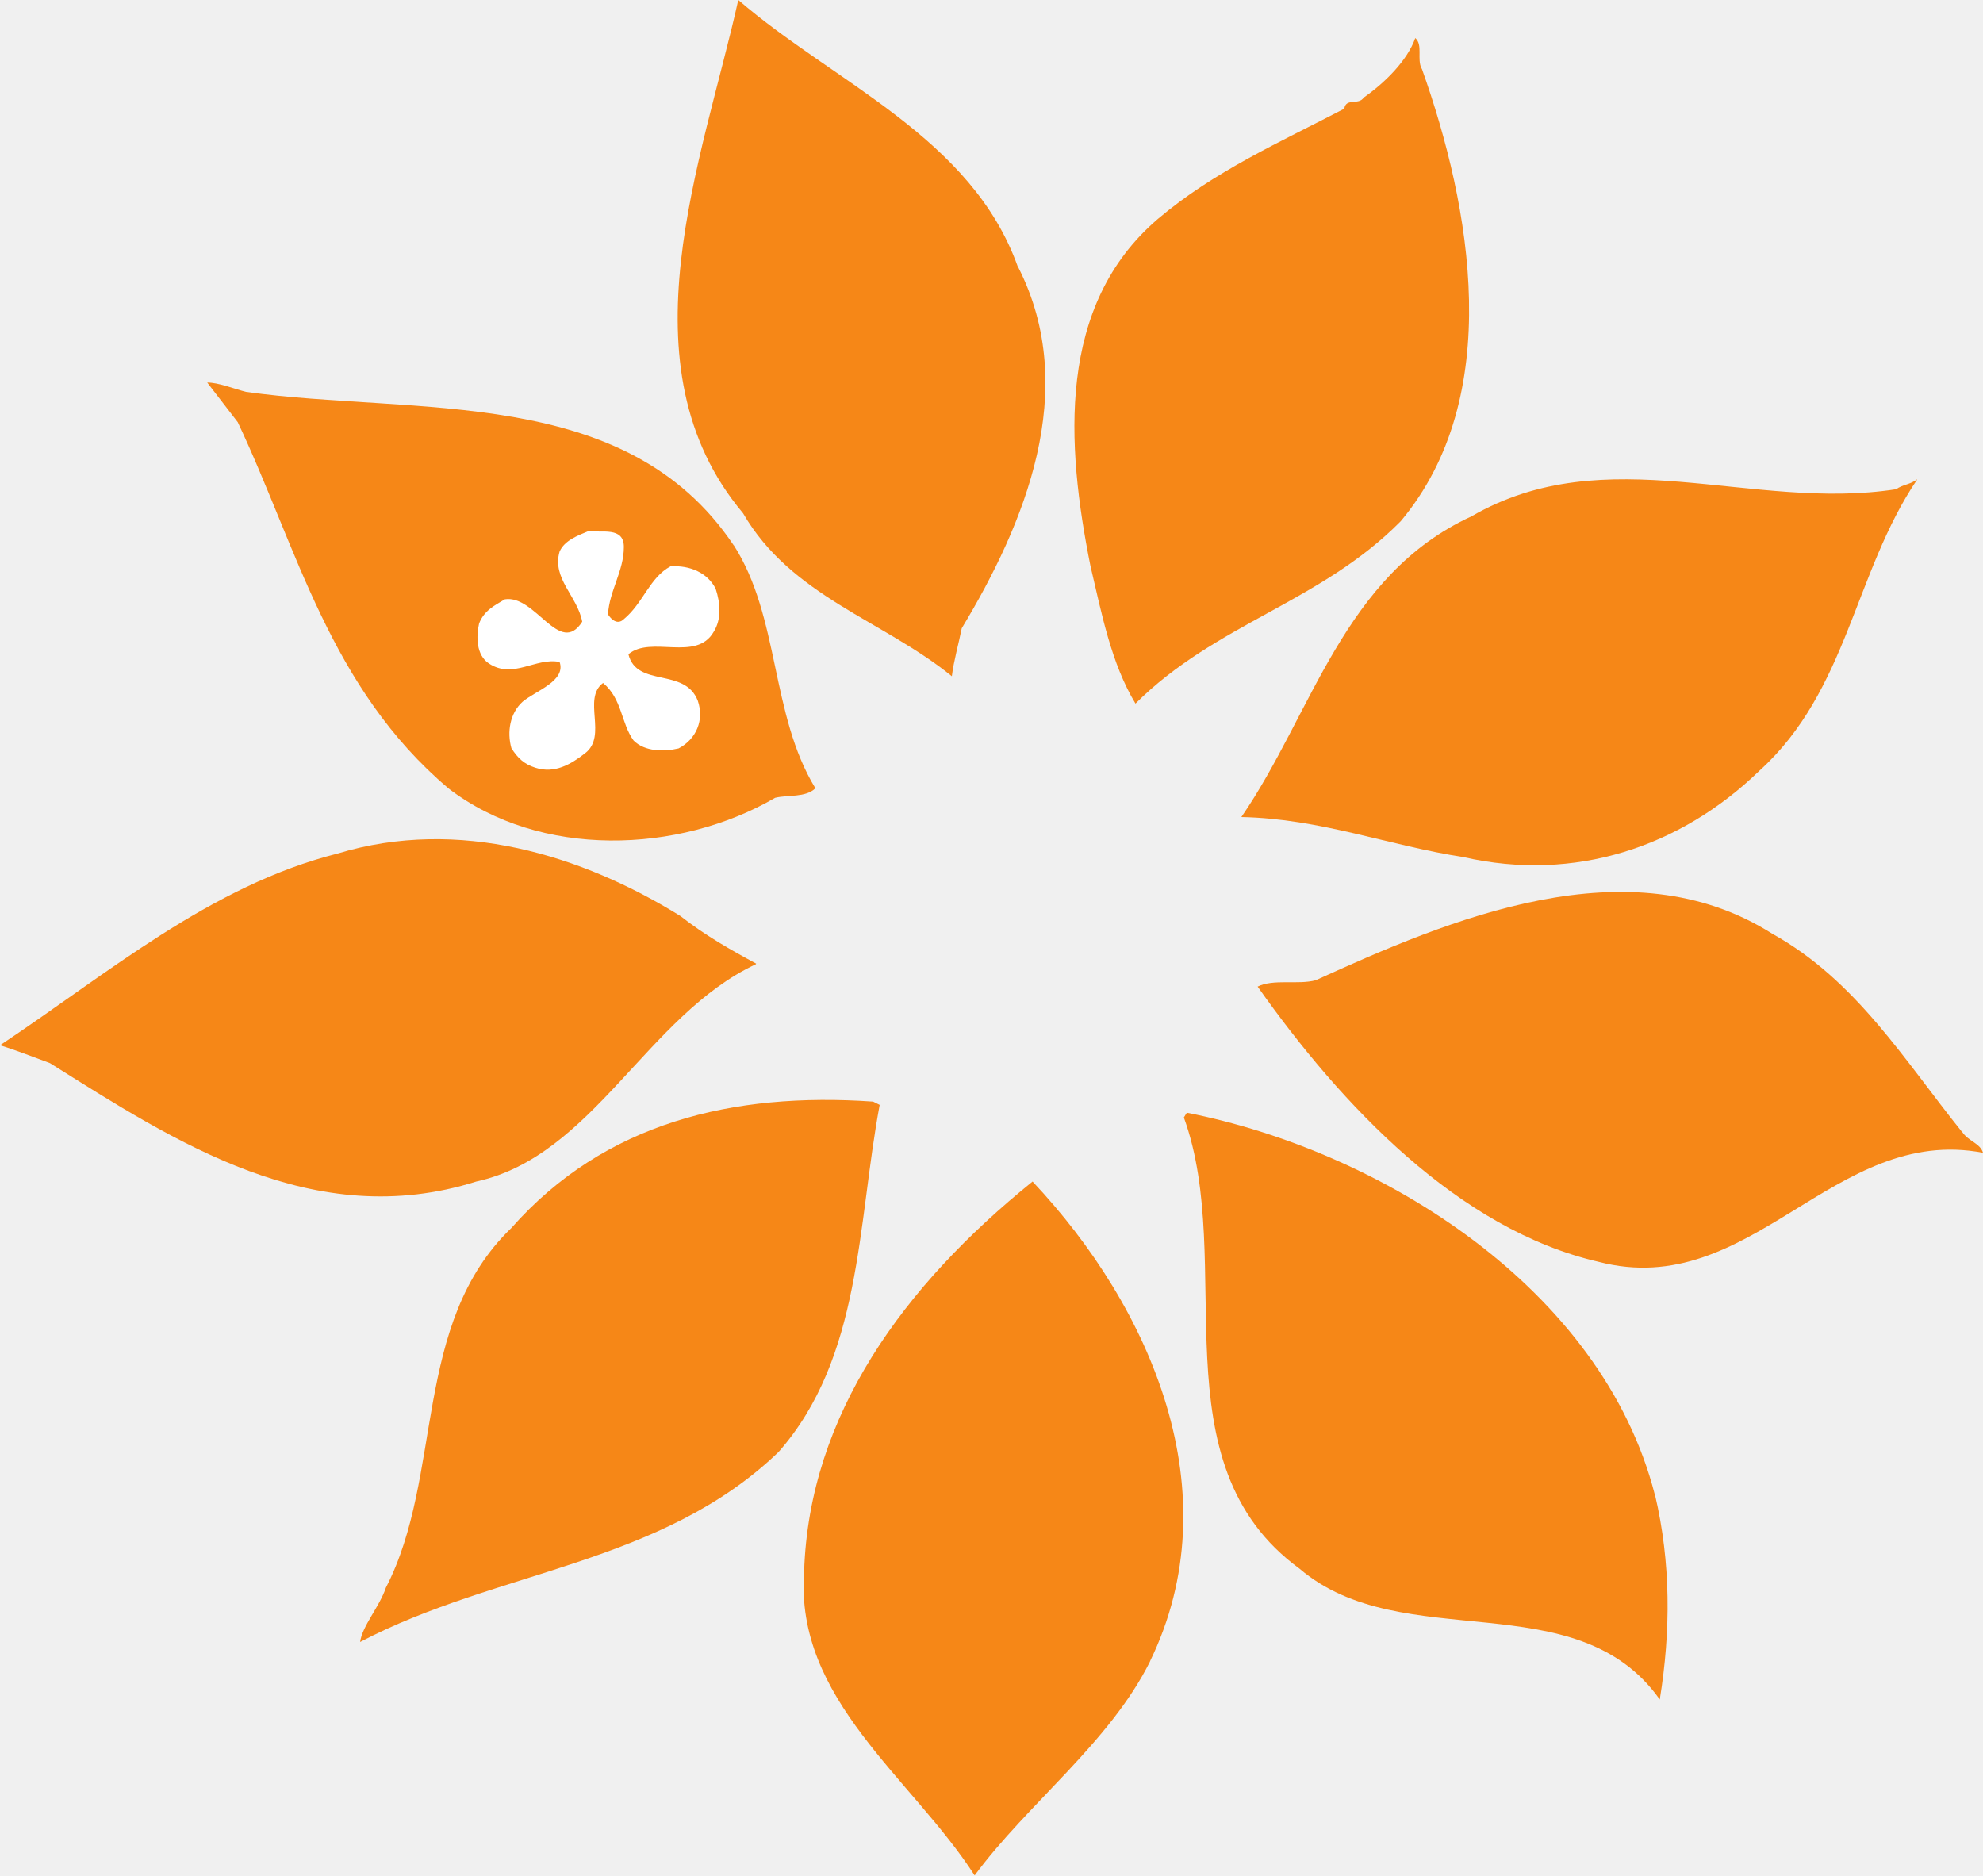
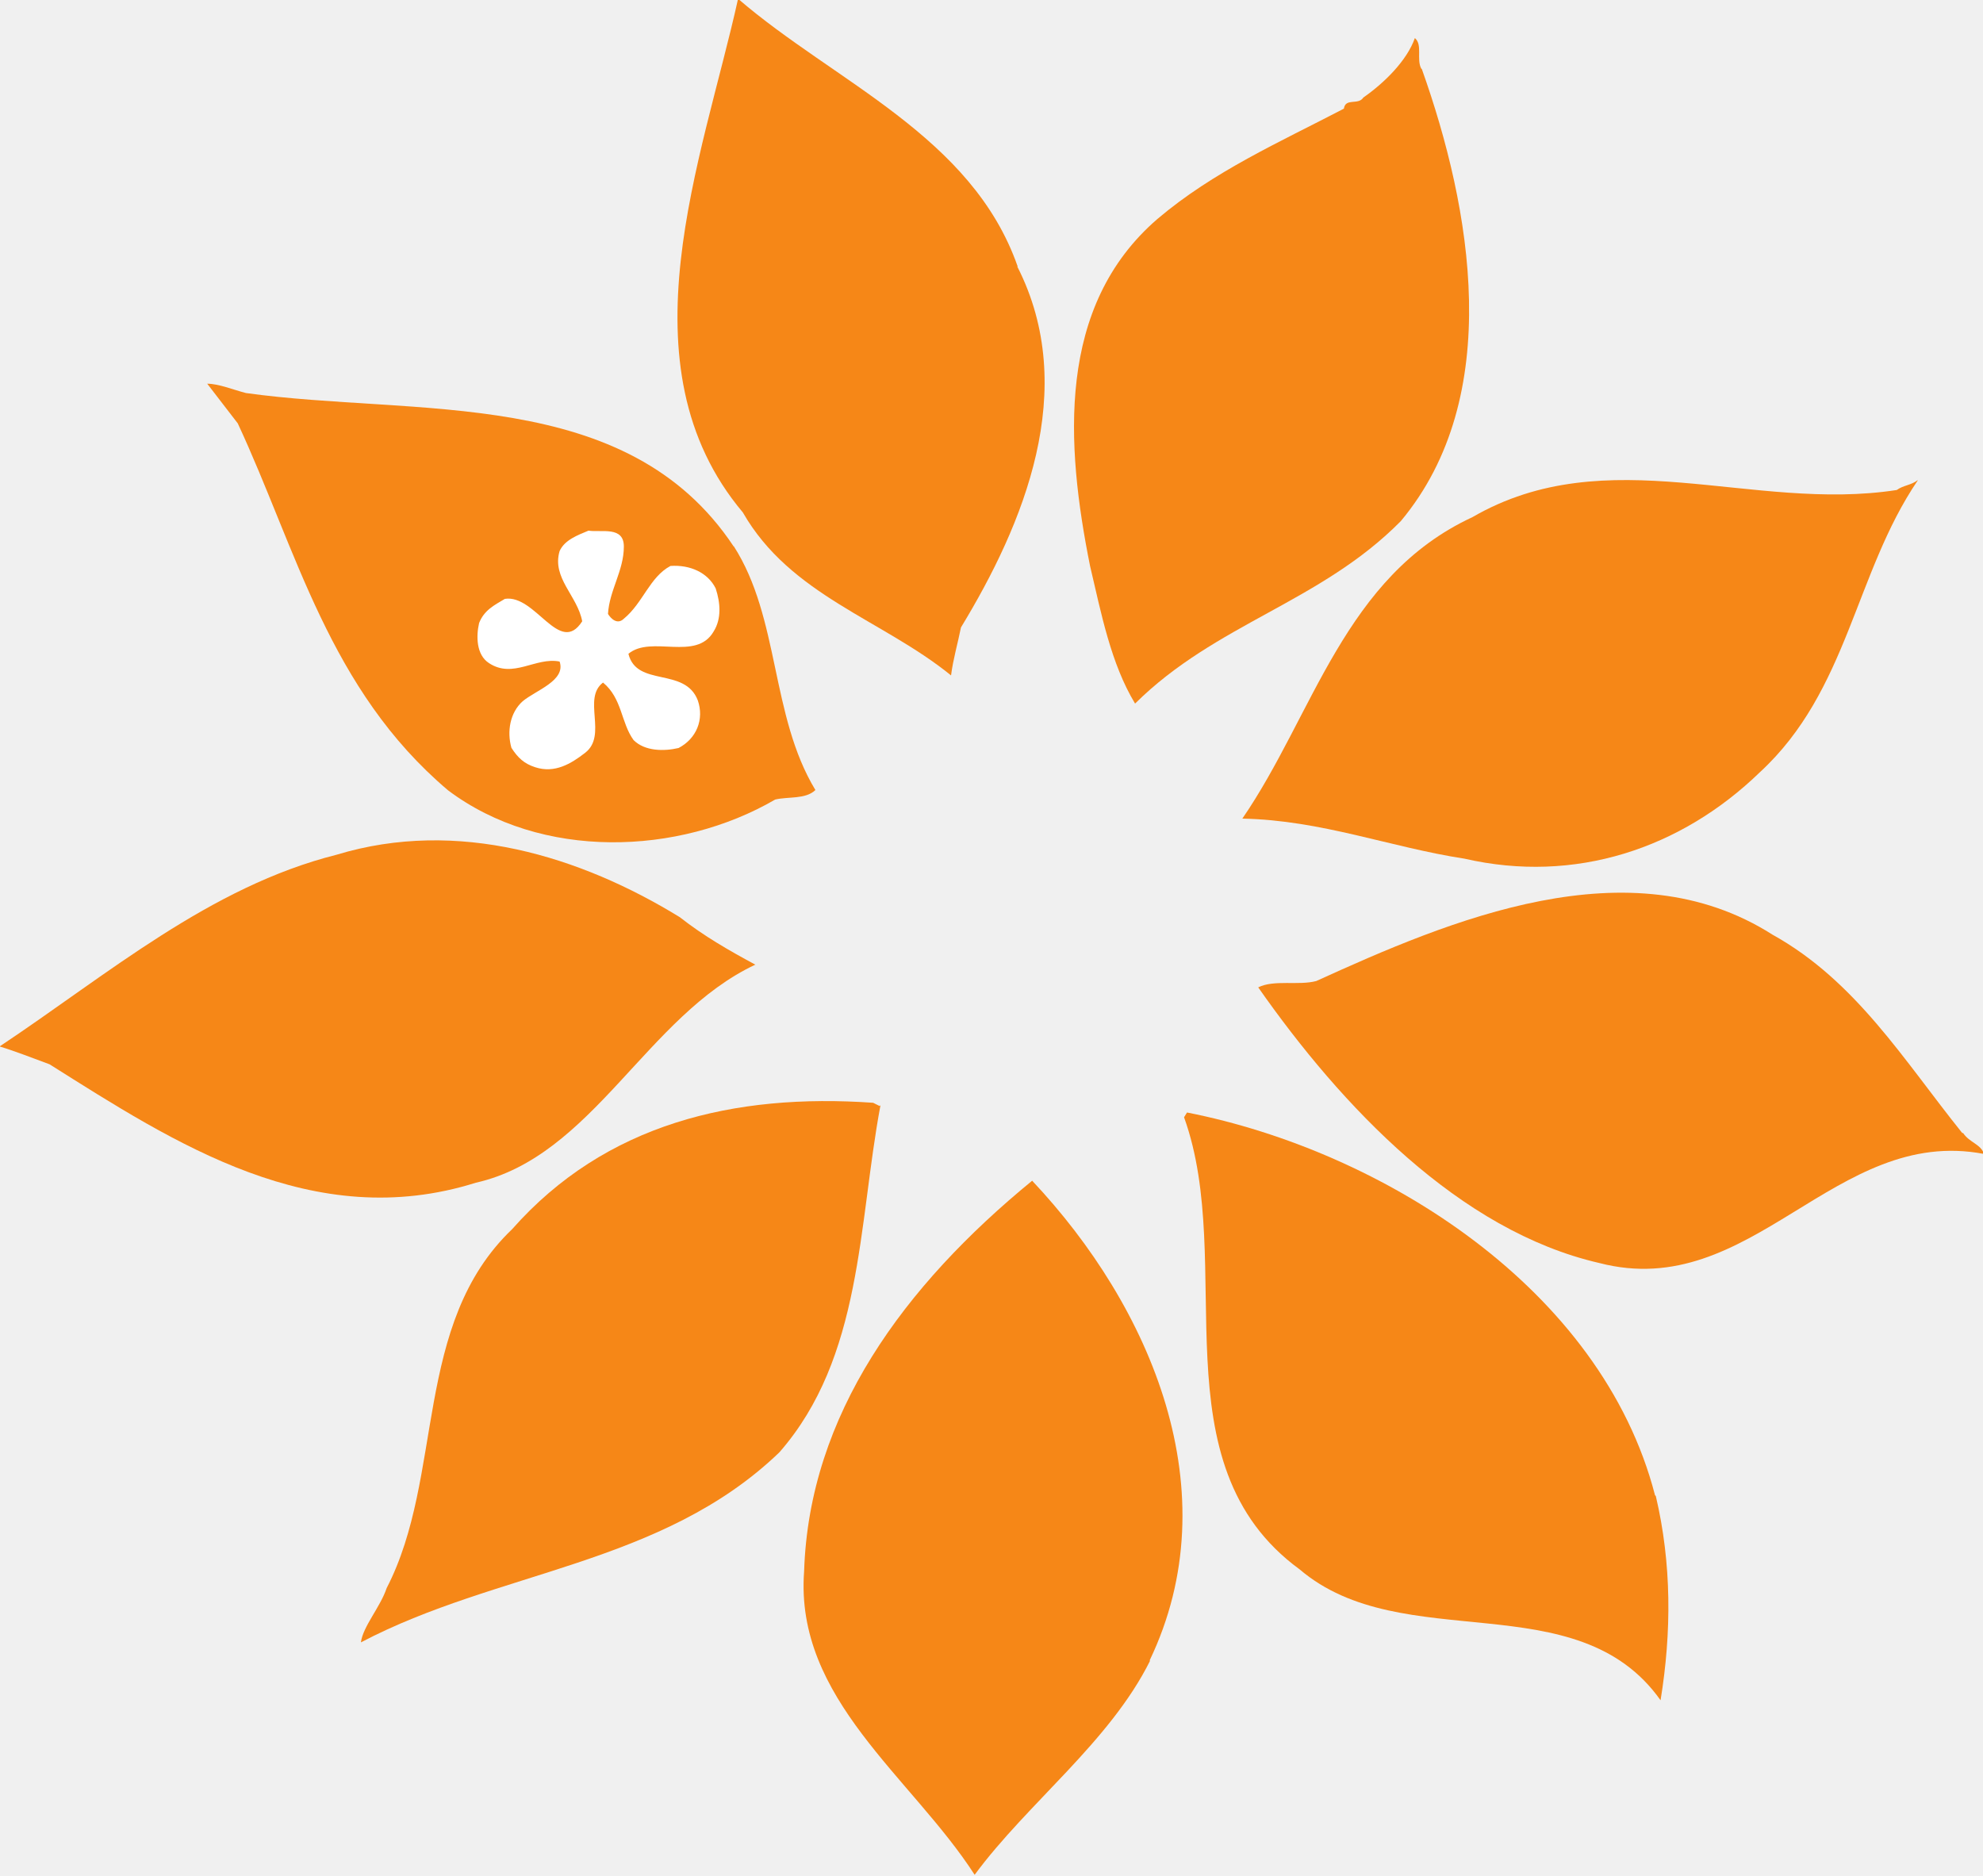
- <svg xmlns="http://www.w3.org/2000/svg" id="svg3362" height="945.7" width="1e3" version="1.1" viewBox="0 0 1000 945.7">
-   <g id="layer1" transform="translate(.00003 3.3449)">
-     <g id="petals" fill="#f68717" transform="translate(-.00003 -30.145)">
-       <path id="path3411" d="m370 301.7c23.3 36.3 18.5 85.5 41.2 122.6-5 4.8-13.8 3.2-20.3 4.8-48.7 28.3-118.5 30.7-164.7-4.7-60-50.8-76.2-121-106.3-184.7l-15.4-20c5.7 0 13 3 19.5 4.7 86 12 191.5-4 246 77.4" />
-       <path id="path3413" d="m513.4 161.4c31.6 62 3.2 129.8-28.4 182.2-1.6 8-4 16.2-5 24.2-34.7-28.2-81-40.3-105.3-82.2-62.4-74.2-20.3-178.2-2.4-258.8 48.7 42 117.7 69.2 141 134.6" />
-       <path id="path3415" d="m717 61.4c25 70.2 42 165.3-10.6 228.2-40.5 41-93.3 51.6-133.8 92-12.2-20.2-17-45.2-22.7-69.4-12.3-61.3-17-131.4 34-175 28.3-24 61.6-38.7 94-55.6 0.8-5.6 7.3-1.6 9.8-5.6 10.5-7.3 22-18.6 26-30 4 3.4 0.7 10.6 3.2 15.4" />
-       <path id="path3417" d="m966.8 268.6c-31.7 46.8-35 106.5-79.5 146.8-39.8 38.6-93.3 56.4-149.3 43.6-37.3-5.7-72-19.4-112-20.2 36-52.4 51.3-121.8 116-151.6 68.2-39.5 141.2-2.4 214.2-13.7 3.3-2.4 7.3-2.4 10.6-5" />
-       <path id="path3419" d="m381.2 513c-55 25.8-82 96.7-141 109.6-82 25.8-151.8-20-215-59.7-9-3.3-17-6.5-25.2-9 54.4-36.2 106.3-80.6 170.3-96.7 61-18.5 123.3 0.8 172.8 31.5 12.2 9.6 25.2 17 38.2 24" />
-       <path id="path3421" d="m989.5 597.6c3.2 4.8 9 5.6 10.5 10.5-75.4-14.4-116.8 75-193.8 55-70.6-16.2-129.8-79-172-138.8 8-4 20.3-0.8 29.3-3.2 67.2-30.6 158-69.3 230.3-23.4 42.2 23.4 66.5 63.7 95.7 100" />
-       <path id="path3423" d="m443.6 584c-11.3 60.4-9 127.3-51 175-59.3 57-142 59.5-211 95.8 1-8 9.8-17.8 13-27.4 29.2-56.5 13-133 63.3-181.4 47-53.2 111.8-68.6 182.4-63.7l3.2 1.6z" />
-       <path id="path3425" d="m834.6 780.6c8 34 8 68.6 2.4 103.2-42.2-59.6-129.8-21.7-181.7-66-73-53.3-31.6-154-58.3-227.5l1.5-2.4c98.2 19.3 209.3 88.6 236 192.6" />
-       <path id="path3427" d="m580 864.5c-20.4 41-61.7 71.7-88.5 108-31.7-49.2-90.8-88.7-86-153.2 2.5-79 50.3-144.3 115.2-196.7 60 63.7 100.5 157.2 59.2 242" />
+ <svg xmlns="http://www.w3.org/2000/svg" height="946" viewBox="0 0 1000 945.7" width="1e3" version="1.1">
+   <g transform="translate(.00003 3.34)">
+     <g transform="translate(-.00003 -30.1)" fill="#f68717">
+       <path d="m370 302c23.3 36.3 18.5 85.5 41.2 123-5 4.8-13.8 3.2-20.3 4.8-48.7 28.3-118 30.7-165-4.7-60-50.8-76.2-121-106-185l-15.4-20c5.7 0 13 3 19.5 4.7 86 12 192-4 246 77.4" />
+       <path d="m513 161c31.6 62 3.2 130-28.4 182-1.6 8-4 16.2-5 24.2-34.7-28.2-81-40.3-105-82.2-62.4-74.2-20.3-178-2.4-259 48.7 42 118 69.2 141 135" />
+       <path d="m717 61.4c25 70.2 42 165-10.6 228-40.5 41-93.3 51.6-134 92-12.2-20.2-17-45.2-22.7-69.4-12.3-61.3-17-131 34-175 28.3-24 61.6-38.7 94-55.6 0.8-5.6 7.3-1.6 9.8-5.6 10.5-7.3 22-18.6 26-30 4 3.4 0.7 10.6 3.2 15.4" />
+       <path d="m967 269c-31.7 46.8-35 106-79.5 147-39.8 38.6-93.3 56.4-149 43.6-37.3-5.7-72-19.4-112-20.2 36-52.4 51.3-122 116-152 68.2-39.5 141-2.4 214-13.7 3.3-2.4 7.3-2.4 10.6-5" />
+       <path d="m381 513c-55 25.8-82 96.7-141 110-82 25.8-152-20-215-59.7-9-3.3-17-6.5-25.2-9 54.4-36.2 106-80.6 170-96.7 61-18.5 123 0.8 173 31.5 12.2 9.6 25.2 17 38.2 24" />
+       <path d="m990 598c3.2 4.8 9 5.6 10.5 10.5-75.4-14.4-117 75-194 55-70.6-16.2-130-79-172-139 8-4 20.3-0.8 29.3-3.2 67.2-30.6 158-69.3 230-23.4 42.2 23.4 66.5 63.7 95.7 100" />
+       <path d="m444 584c-11.3 60.4-9 127-51 175-59.3 57-142 59.5-211 95.8 1-8 9.8-17.8 13-27.4 29.2-56.5 13-133 63.3-181 47-53.2 112-68.6 182-63.7l3.2 1.6z" />
+       <path d="m835 781c8 34 8 68.6 2.4 103-42.2-59.6-130-21.7-182-66-73-53.3-31.6-154-58.3-228l1.5-2.4c98.2 19.3 209 88.6 236 193" />
+       <path d="m580 864c-20.4 41-61.7 71.7-88.5 108-31.7-49.2-90.8-88.7-86-153 2.5-79 50.3-144 115-197 60 63.7 100 157 59.2 242" />
    </g>
-     <path id="flower" d="m297 264.36c-5.8 2.4-12.3 4.8-14.8 10.4-4 13.6 9 22.5 11.4 35.4-11.4 17.8-23.5-13.7-39-11.3-5.6 3.3-10.5 5.8-13 12.2-1.5 6.5-1.5 16 5 20.2 12.2 8 23.5-3.2 35.6-0.8 3.3 9.6-12 14.5-18.6 20-6.5 5.8-8 15.4-5.7 23.5 3.2 5 6.4 8 12 9.8 9.8 3.2 18-1.7 25.2-7.3 11.4-8.8-1.6-27.4 9-35.4 9.7 8 9 20.2 15.4 29 5.7 5.7 15.4 5.7 22.7 4 9-4.7 13-14.4 9.7-24-6.5-17-30.8-6.5-35-23.5 11.5-9.6 34.2 4 43-11.3 4-6.4 3.4-14.4 1-21.7-4-8-13-12-22.8-11.3-10.5 5.6-13.8 18.6-23.5 26.6-3.3 3.2-6.5 0-8-2.4 0.7-12 8-21.8 8-34 0-10.4-11.3-7-17.8-8" fill="#fff" />
+     <path fill="#fff" d="m297 264c-5.8 2.4-12.3 4.8-14.8 10.4-4 13.6 9 22.5 11.4 35.4-11.4 17.8-23.5-13.7-39-11.3-5.6 3.3-10.5 5.8-13 12.2-1.5 6.5-1.5 16 5 20.2 12.2 8 23.5-3.2 35.6-0.8 3.3 9.6-12 14.5-18.6 20-6.5 5.8-8 15.4-5.7 23.5 3.2 5 6.4 8 12 9.8 9.8 3.2 18-1.7 25.2-7.3 11.4-8.8-1.6-27.4 9-35.4 9.7 8 9 20.2 15.4 29 5.7 5.7 15.4 5.7 22.7 4 9-4.7 13-14.4 9.7-24-6.5-17-30.8-6.5-35-23.5 11.5-9.6 34.2 4 43-11.3 4-6.4 3.4-14.4 1-21.7-4-8-13-12-22.8-11.3-10.5 5.6-13.8 18.6-23.5 26.6-3.3 3.2-6.5 0-8-2.4 0.7-12 8-21.8 8-34 0-10.4-11.3-7-17.8-8" />
  </g>
</svg>
